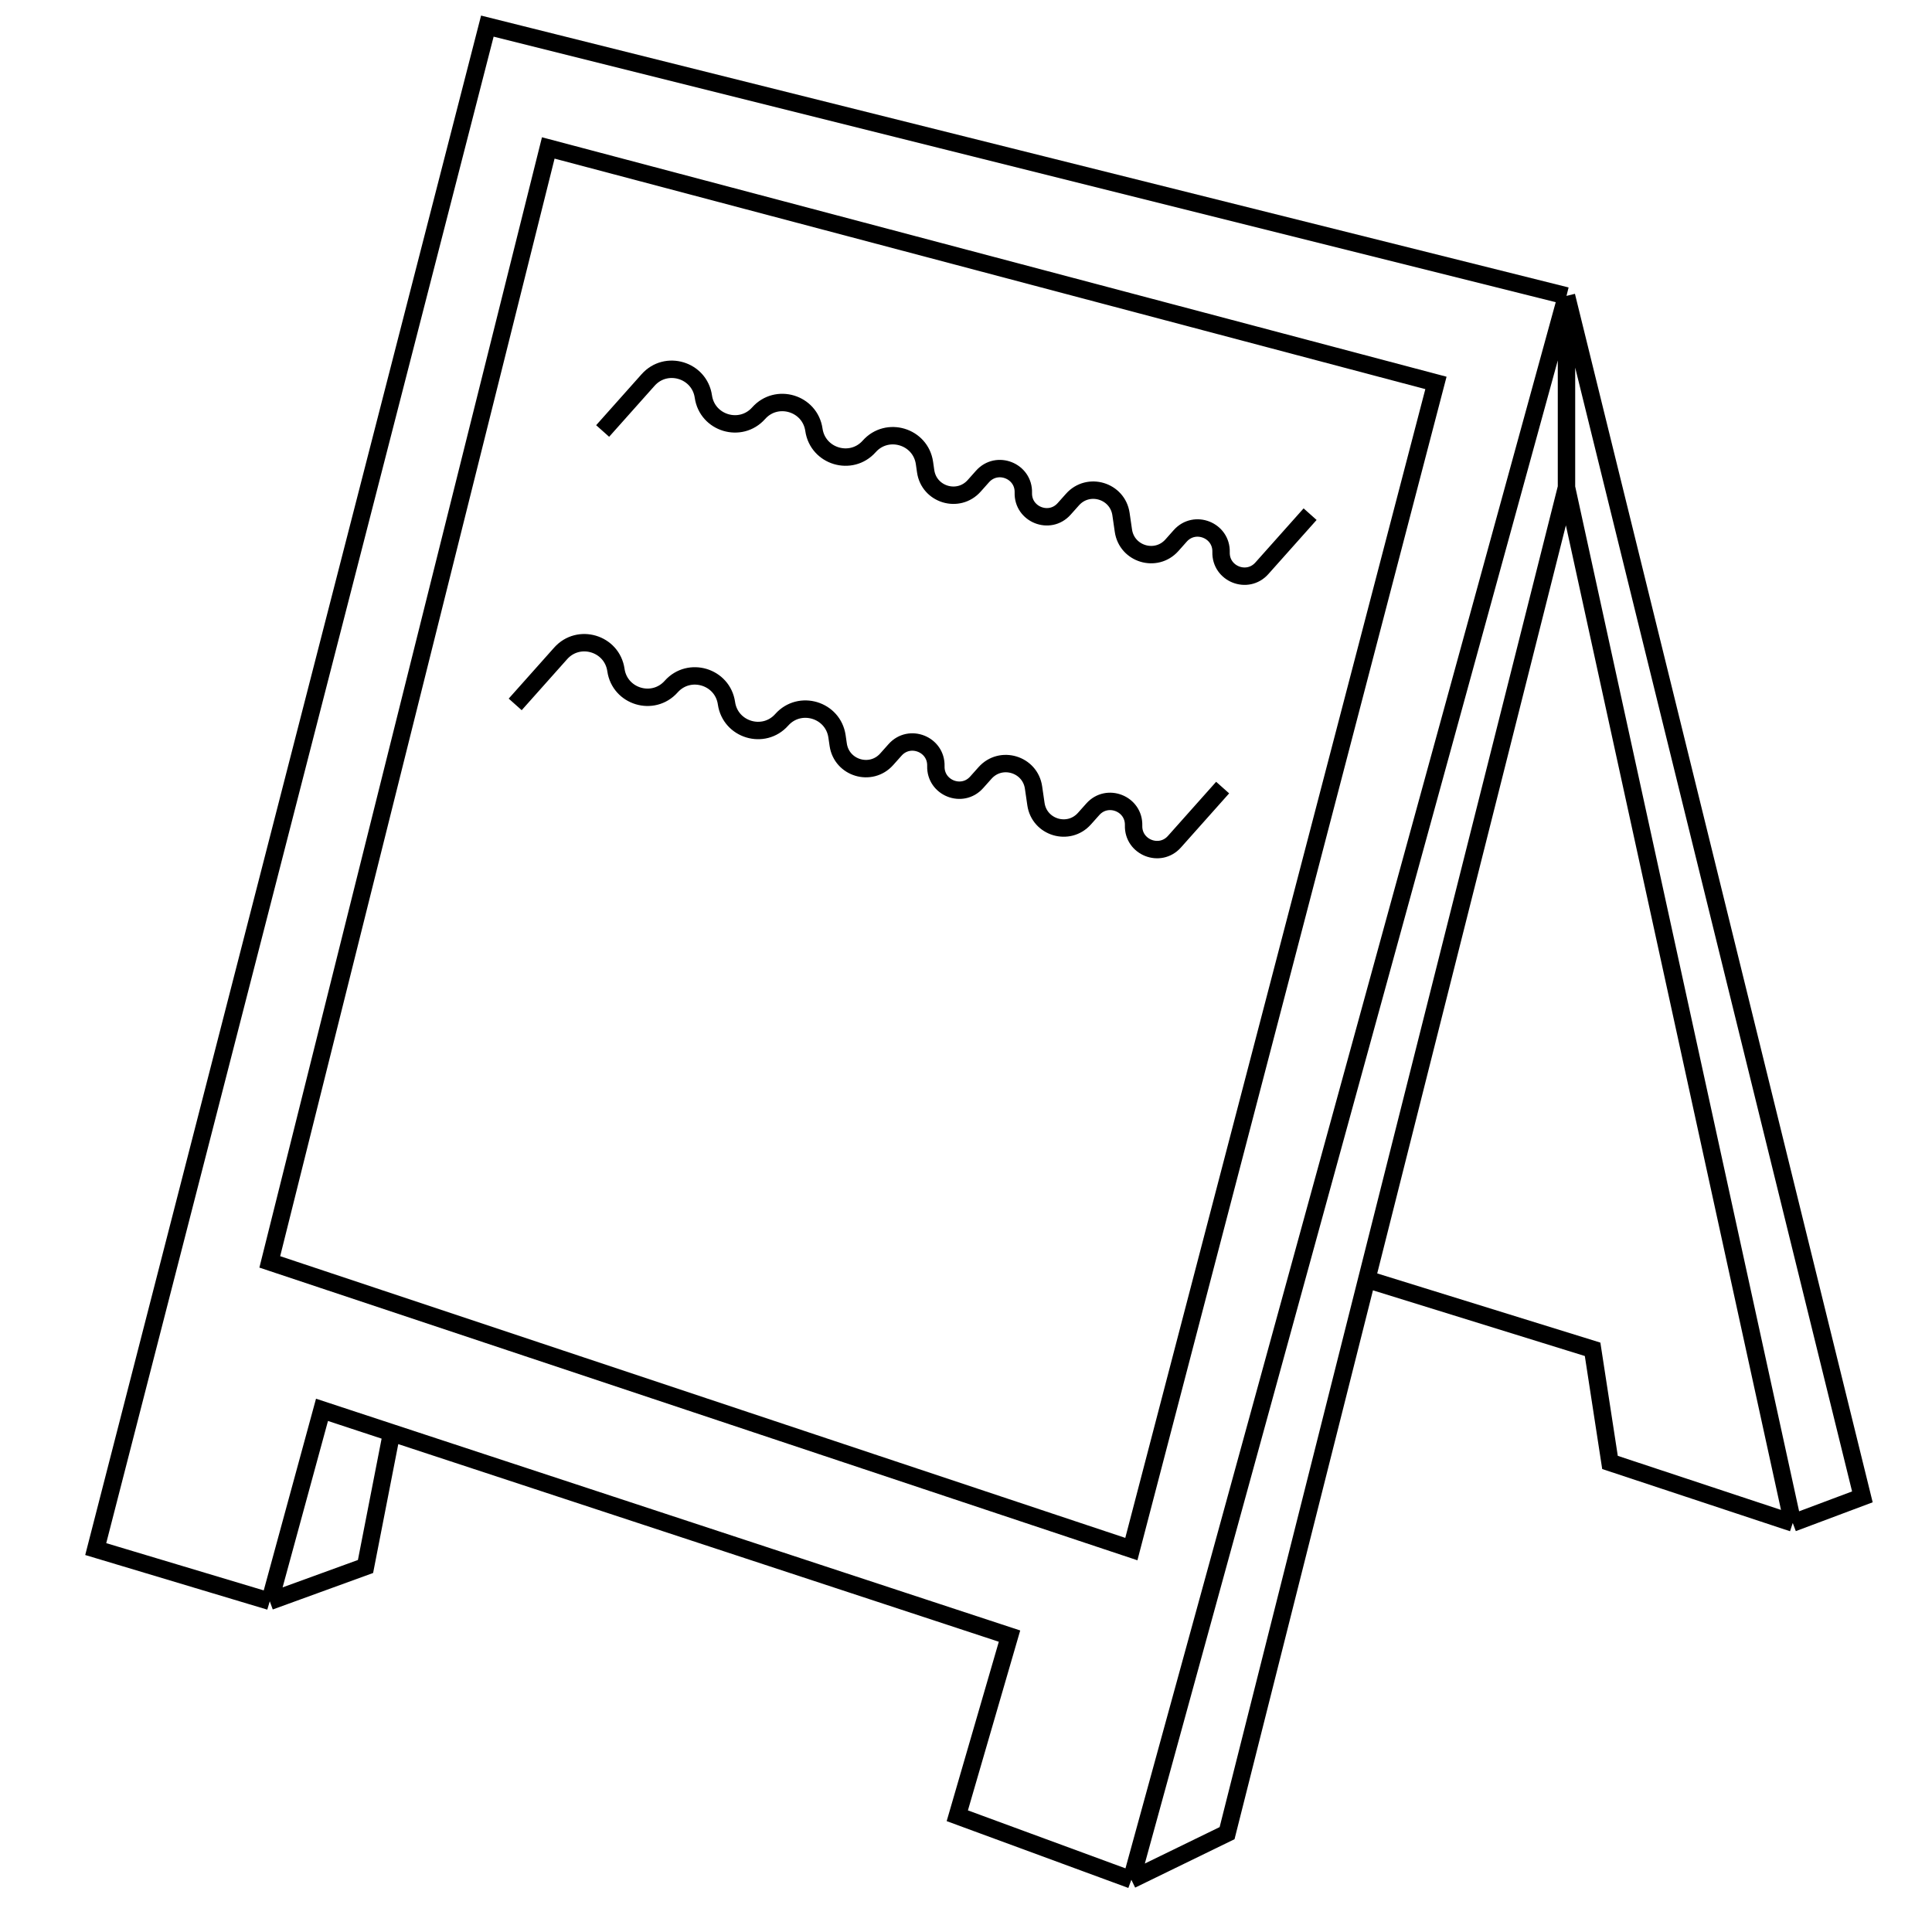
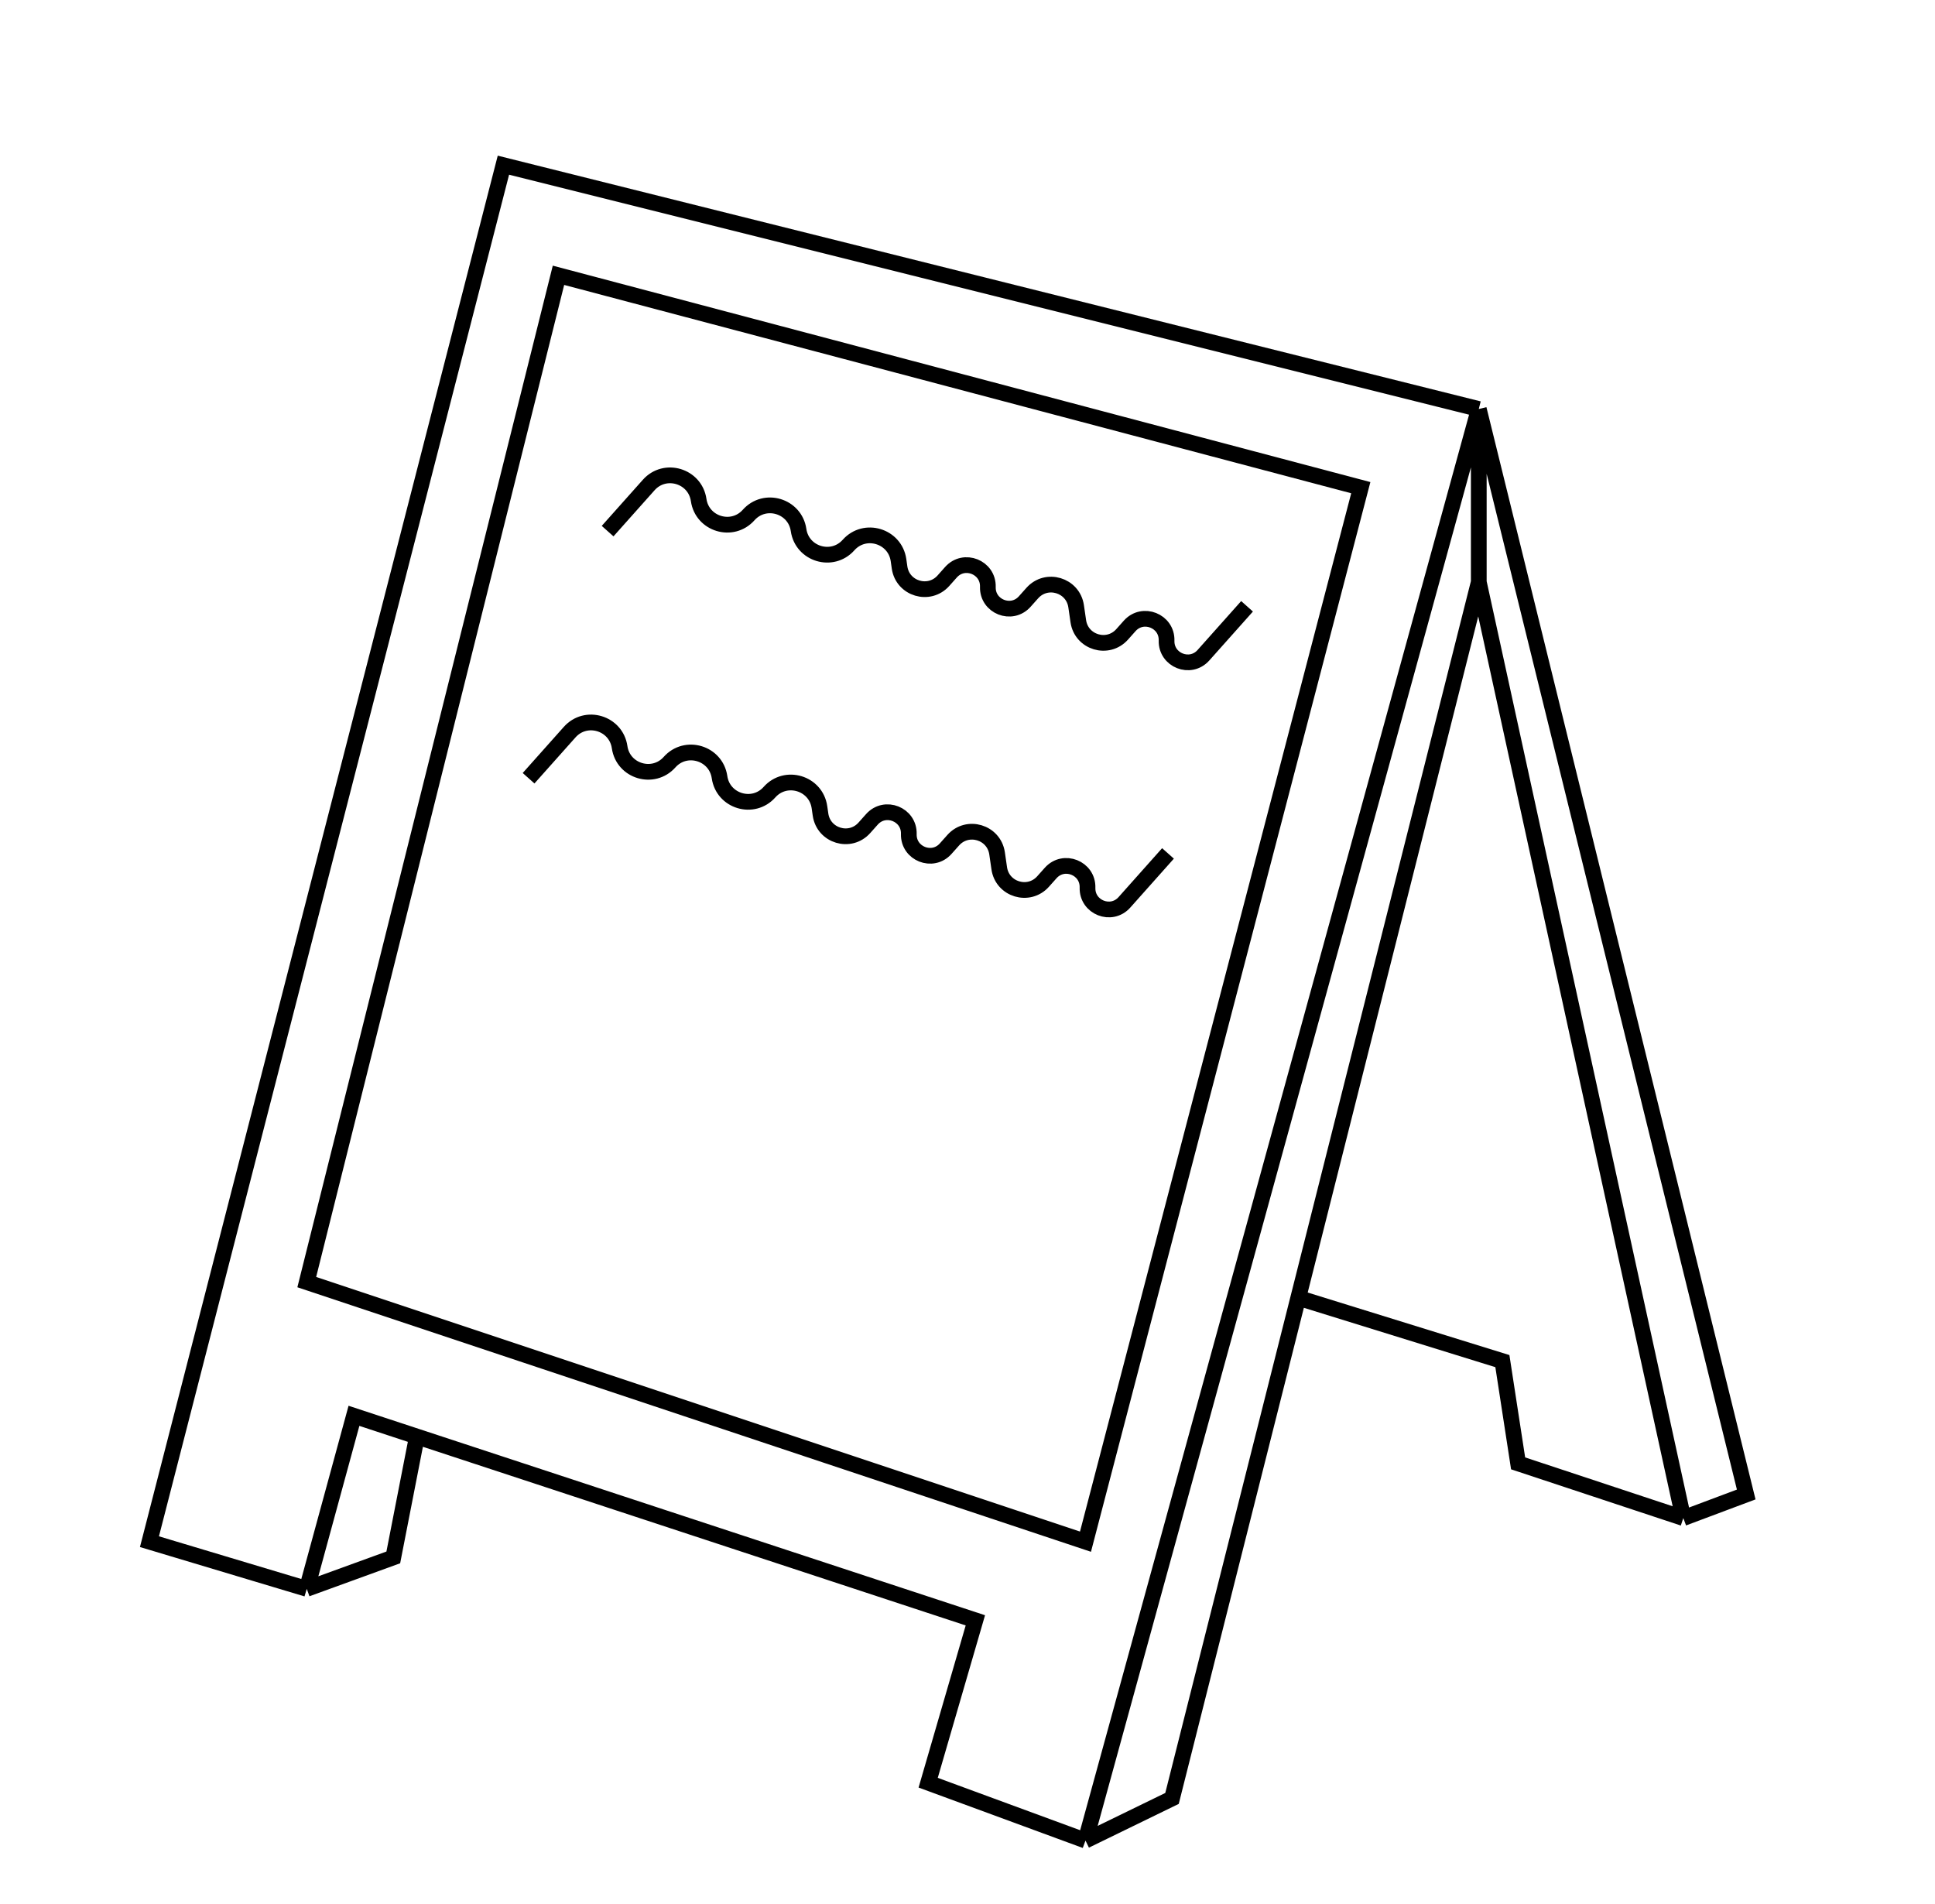
- <svg xmlns="http://www.w3.org/2000/svg" width="111" height="110" viewBox="0 0 111 110" fill="none">
-   <path d="M90 17L28 1.5L5.5 89L15.5 92M90 17L65 108M90 17V28M90 17L107 86L103 87.5M65 108L55 104.321L58 94L22.5 82.317M65 108L70.5 105.321L90 28M15.5 92L18.5 81L22.5 82.317M15.5 92L21 90L22.5 82.317M103 87.5L92.5 84.022L91.5 77.522L78.525 73.5M103 87.5L90 28M15.5 72.5L31.5 8.5L82.5 22L65 89L15.5 72.5Z" stroke="black" />
-   <path d="M34.624 24.762L37.236 21.831C38.269 20.671 40.188 21.247 40.411 22.785C40.635 24.323 42.553 24.899 43.587 23.739C44.621 22.579 46.539 23.155 46.762 24.693C46.986 26.231 48.904 26.807 49.938 25.647C50.972 24.486 52.89 25.063 53.114 26.601L53.182 27.076C53.379 28.426 55.062 28.931 55.97 27.913L56.449 27.375C57.283 26.439 58.83 27.055 58.794 28.307C58.757 29.559 60.304 30.174 61.138 29.239L61.618 28.701C62.525 27.682 64.209 28.188 64.405 29.538L64.543 30.488C64.739 31.838 66.422 32.344 67.33 31.326L67.809 30.787C68.643 29.852 70.19 30.467 70.154 31.719C70.118 32.972 71.665 33.587 72.498 32.651L75.27 29.541" stroke="black" />
-   <path d="M29.6 40.47L32.211 37.54C33.245 36.379 35.163 36.956 35.387 38.494C35.61 40.032 37.528 40.608 38.562 39.447C39.596 38.287 41.514 38.863 41.738 40.401C41.961 41.939 43.88 42.516 44.913 41.355C45.947 40.195 47.866 40.771 48.089 42.309L48.158 42.784C48.354 44.134 50.038 44.64 50.945 43.621L51.425 43.083C52.258 42.148 53.805 42.763 53.769 44.015C53.733 45.268 55.28 45.883 56.113 44.947L56.593 44.409C57.501 43.391 59.184 43.897 59.38 45.246L59.518 46.197C59.714 47.547 61.398 48.052 62.305 47.034L62.785 46.496C63.618 45.56 65.166 46.175 65.129 47.428C65.093 48.68 66.64 49.295 67.474 48.36L70.245 45.249" stroke="black" />
+ <svg xmlns="http://www.w3.org/2000/svg" width="123" height="121" viewBox="0 0 123 121" fill="none">
+   <path d="M94 26L32 10.5L9.5 98L19.5 101M94 26L69 117M94 26V37M94 26L111 95L107 96.5M69 117L59 113.321L62 103L26.5 91.317M69 117L74.5 114.321L94 37M19.5 101L22.5 90L26.5 91.317M19.5 101L25 99L26.5 91.317M107 96.5L96.5 93.022L95.5 86.522L82.525 82.5M107 96.5L94 37M19.5 81.5L35.5 17.5L86.5 31L69 98L19.5 81.5Z" stroke="black" />
+   <path d="M38.624 33.762L41.236 30.831C42.269 29.671 44.188 30.247 44.411 31.785C44.635 33.323 46.553 33.899 47.587 32.739C48.621 31.579 50.539 32.155 50.762 33.693C50.986 35.231 52.904 35.807 53.938 34.647C54.972 33.486 56.89 34.063 57.114 35.601L57.182 36.076C57.379 37.426 59.062 37.931 59.97 36.913L60.449 36.375C61.283 35.439 62.83 36.054 62.794 37.307C62.757 38.559 64.304 39.174 65.138 38.239L65.618 37.701C66.525 36.682 68.209 37.188 68.405 38.538L68.543 39.488C68.739 40.838 70.422 41.344 71.33 40.325L71.809 39.787C72.643 38.852 74.19 39.467 74.154 40.719C74.118 41.972 75.665 42.587 76.498 41.651L79.27 38.541" stroke="black" />
+   <path d="M33.6 49.47L36.211 46.54C37.245 45.379 39.163 45.956 39.387 47.494C39.61 49.032 41.528 49.608 42.562 48.447C43.596 47.287 45.514 47.863 45.738 49.401C45.961 50.939 47.88 51.516 48.913 50.355C49.947 49.195 51.866 49.771 52.089 51.309L52.158 51.784C52.354 53.134 54.038 53.64 54.945 52.621L55.425 52.083C56.258 51.148 57.805 51.763 57.769 53.015C57.733 54.268 59.28 54.883 60.113 53.947L60.593 53.409C61.501 52.391 63.184 52.897 63.38 54.246L63.518 55.197C63.714 56.547 65.398 57.052 66.305 56.034L66.785 55.496C67.618 54.56 69.166 55.175 69.129 56.428C69.093 57.68 70.64 58.295 71.474 57.36L74.245 54.249" stroke="black" />
</svg>
